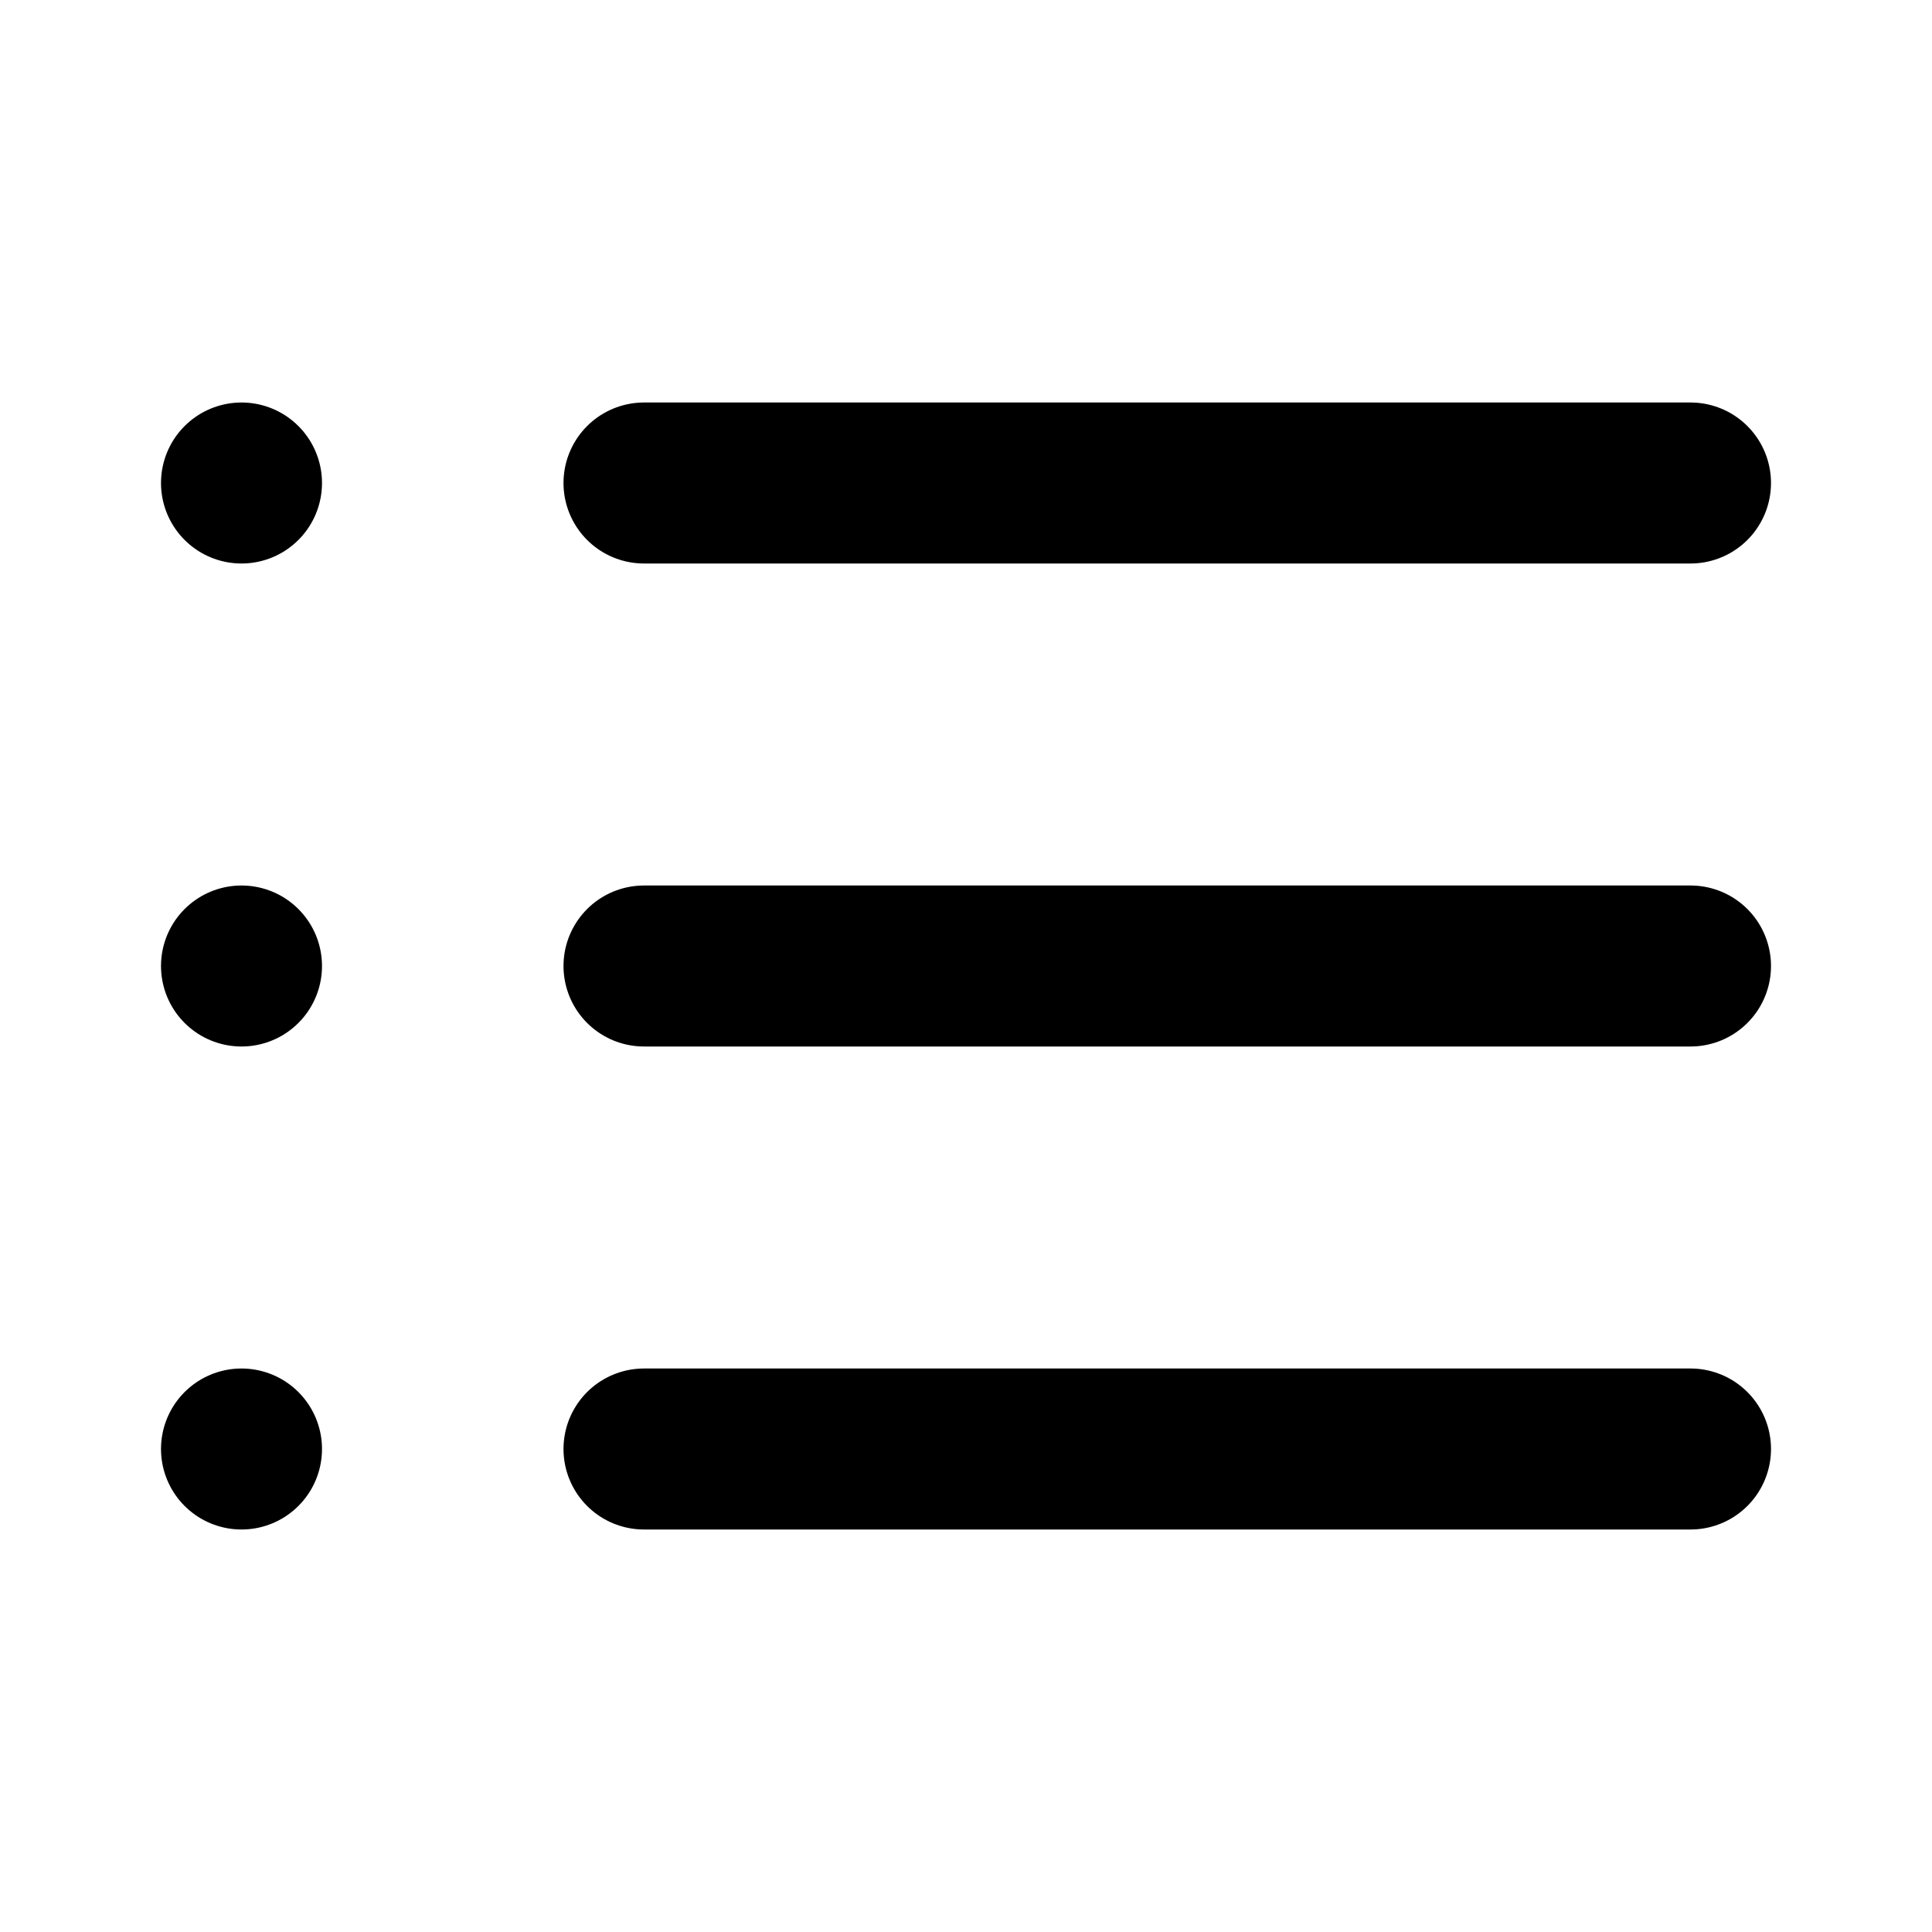
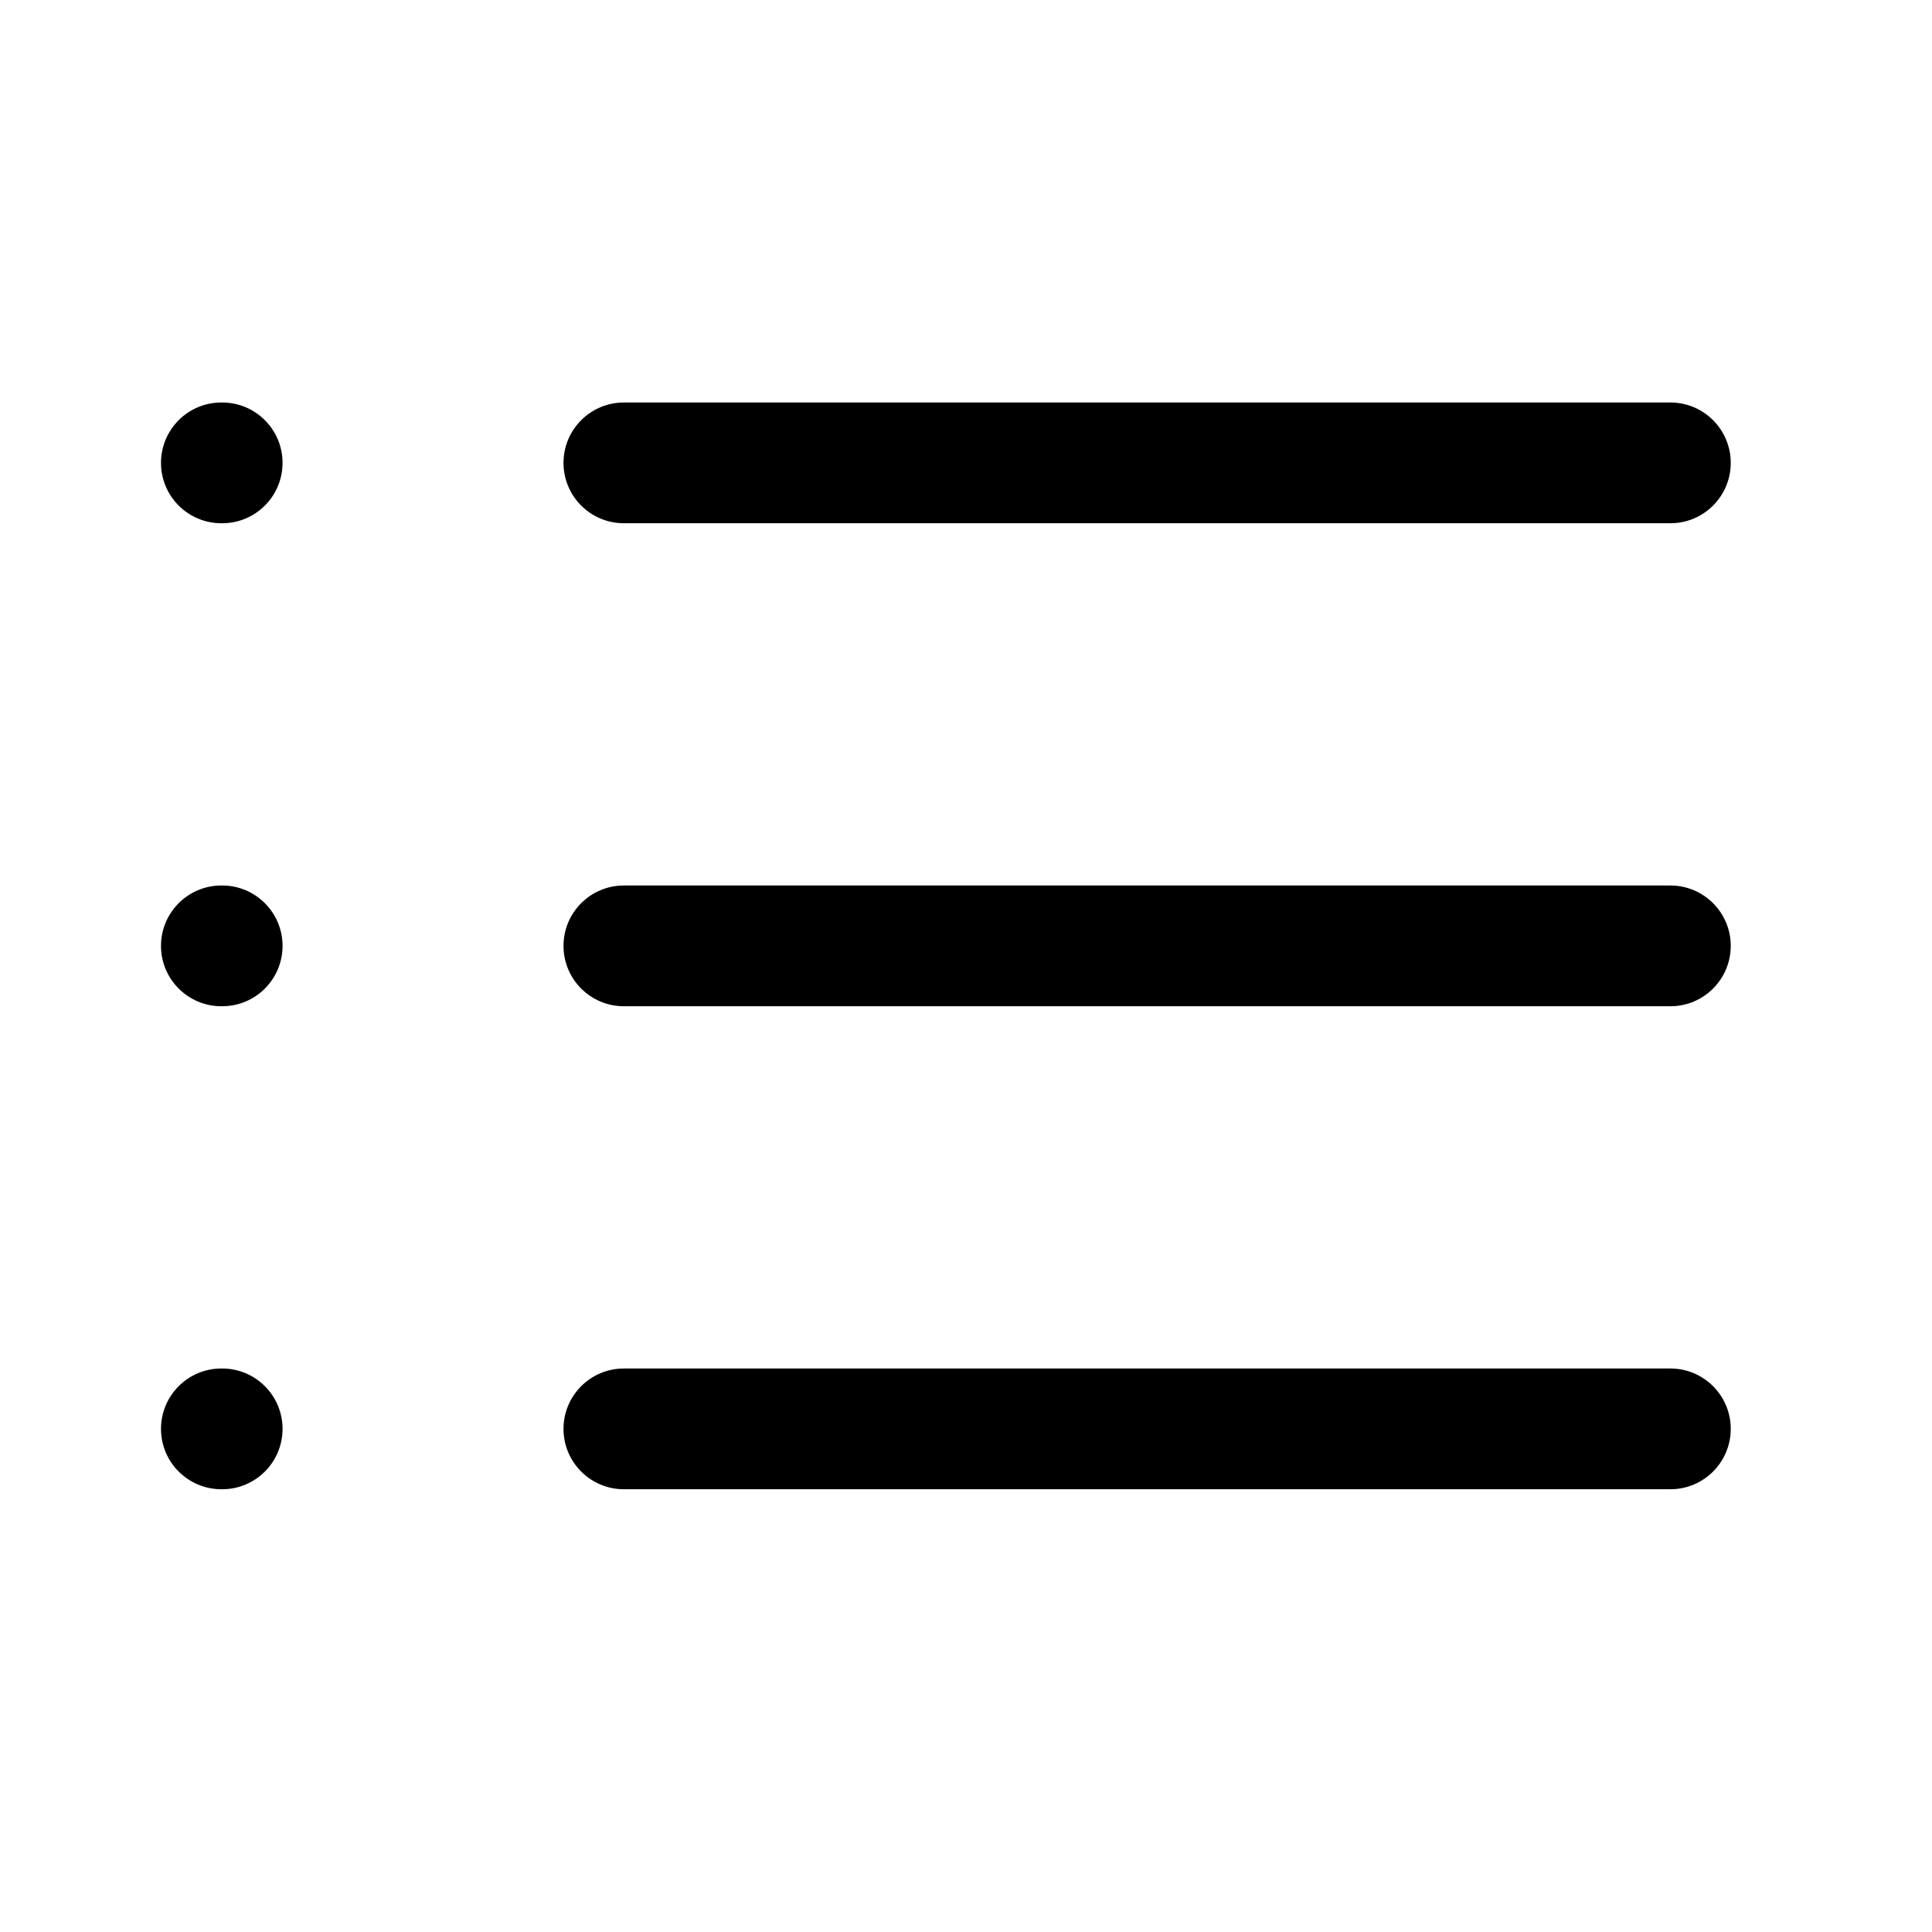
- <svg xmlns="http://www.w3.org/2000/svg" viewBox="0 0 24 24" fill="none" stroke="currentColor" stroke-width="2" stroke-linecap="round" stroke-linejoin="round" class="Icon Icon-list">
-   <line x1="8" y1="6" x2="21" y2="6" />
-   <line x1="8" y1="12" x2="21" y2="12" />
-   <line x1="8" y1="18" x2="21" y2="18" />
-   <line x1="3" y1="6" x2="3" y2="6" />
-   <line x1="3" y1="12" x2="3" y2="12" />
-   <line x1="3" y1="18" x2="3" y2="18" />
+ <svg xmlns="http://www.w3.org/2000/svg" fill="none" viewBox="0 0 24 24" class="Icon Icon-list">
+   <mask id="a" width="20" height="14" x="2" y="5" maskUnits="userSpaceOnUse" style="mask-type:alpha">
+     <path fill="currentColor" fill-rule="evenodd" d="M2 5.75A.75.75 0 0 1 2.75 5h.01a.75.75 0 0 1 0 1.5h-.01A.75.75 0 0 1 2 5.75m5 0A.75.75 0 0 1 7.75 5h13a.75.75 0 0 1 0 1.5h-13A.75.75 0 0 1 7 5.75m-5 6a.75.75 0 0 1 .75-.75h.01a.75.75 0 0 1 0 1.5h-.01a.75.75 0 0 1-.75-.75m5 0a.75.75 0 0 1 .75-.75h13a.75.75 0 0 1 0 1.5h-13a.75.75 0 0 1-.75-.75m-5 6a.75.75 0 0 1 .75-.75h.01a.75.75 0 0 1 0 1.5h-.01a.75.75 0 0 1-.75-.75m5 0a.75.75 0 0 1 .75-.75h13a.75.75 0 0 1 0 1.5h-13a.75.75 0 0 1-.75-.75" clip-rule="evenodd" />
+   </mask>
+   <g mask="url(#a)">
+     <path fill="currentColor" d="M0 0h24v24H0z" />
+   </g>
</svg>
